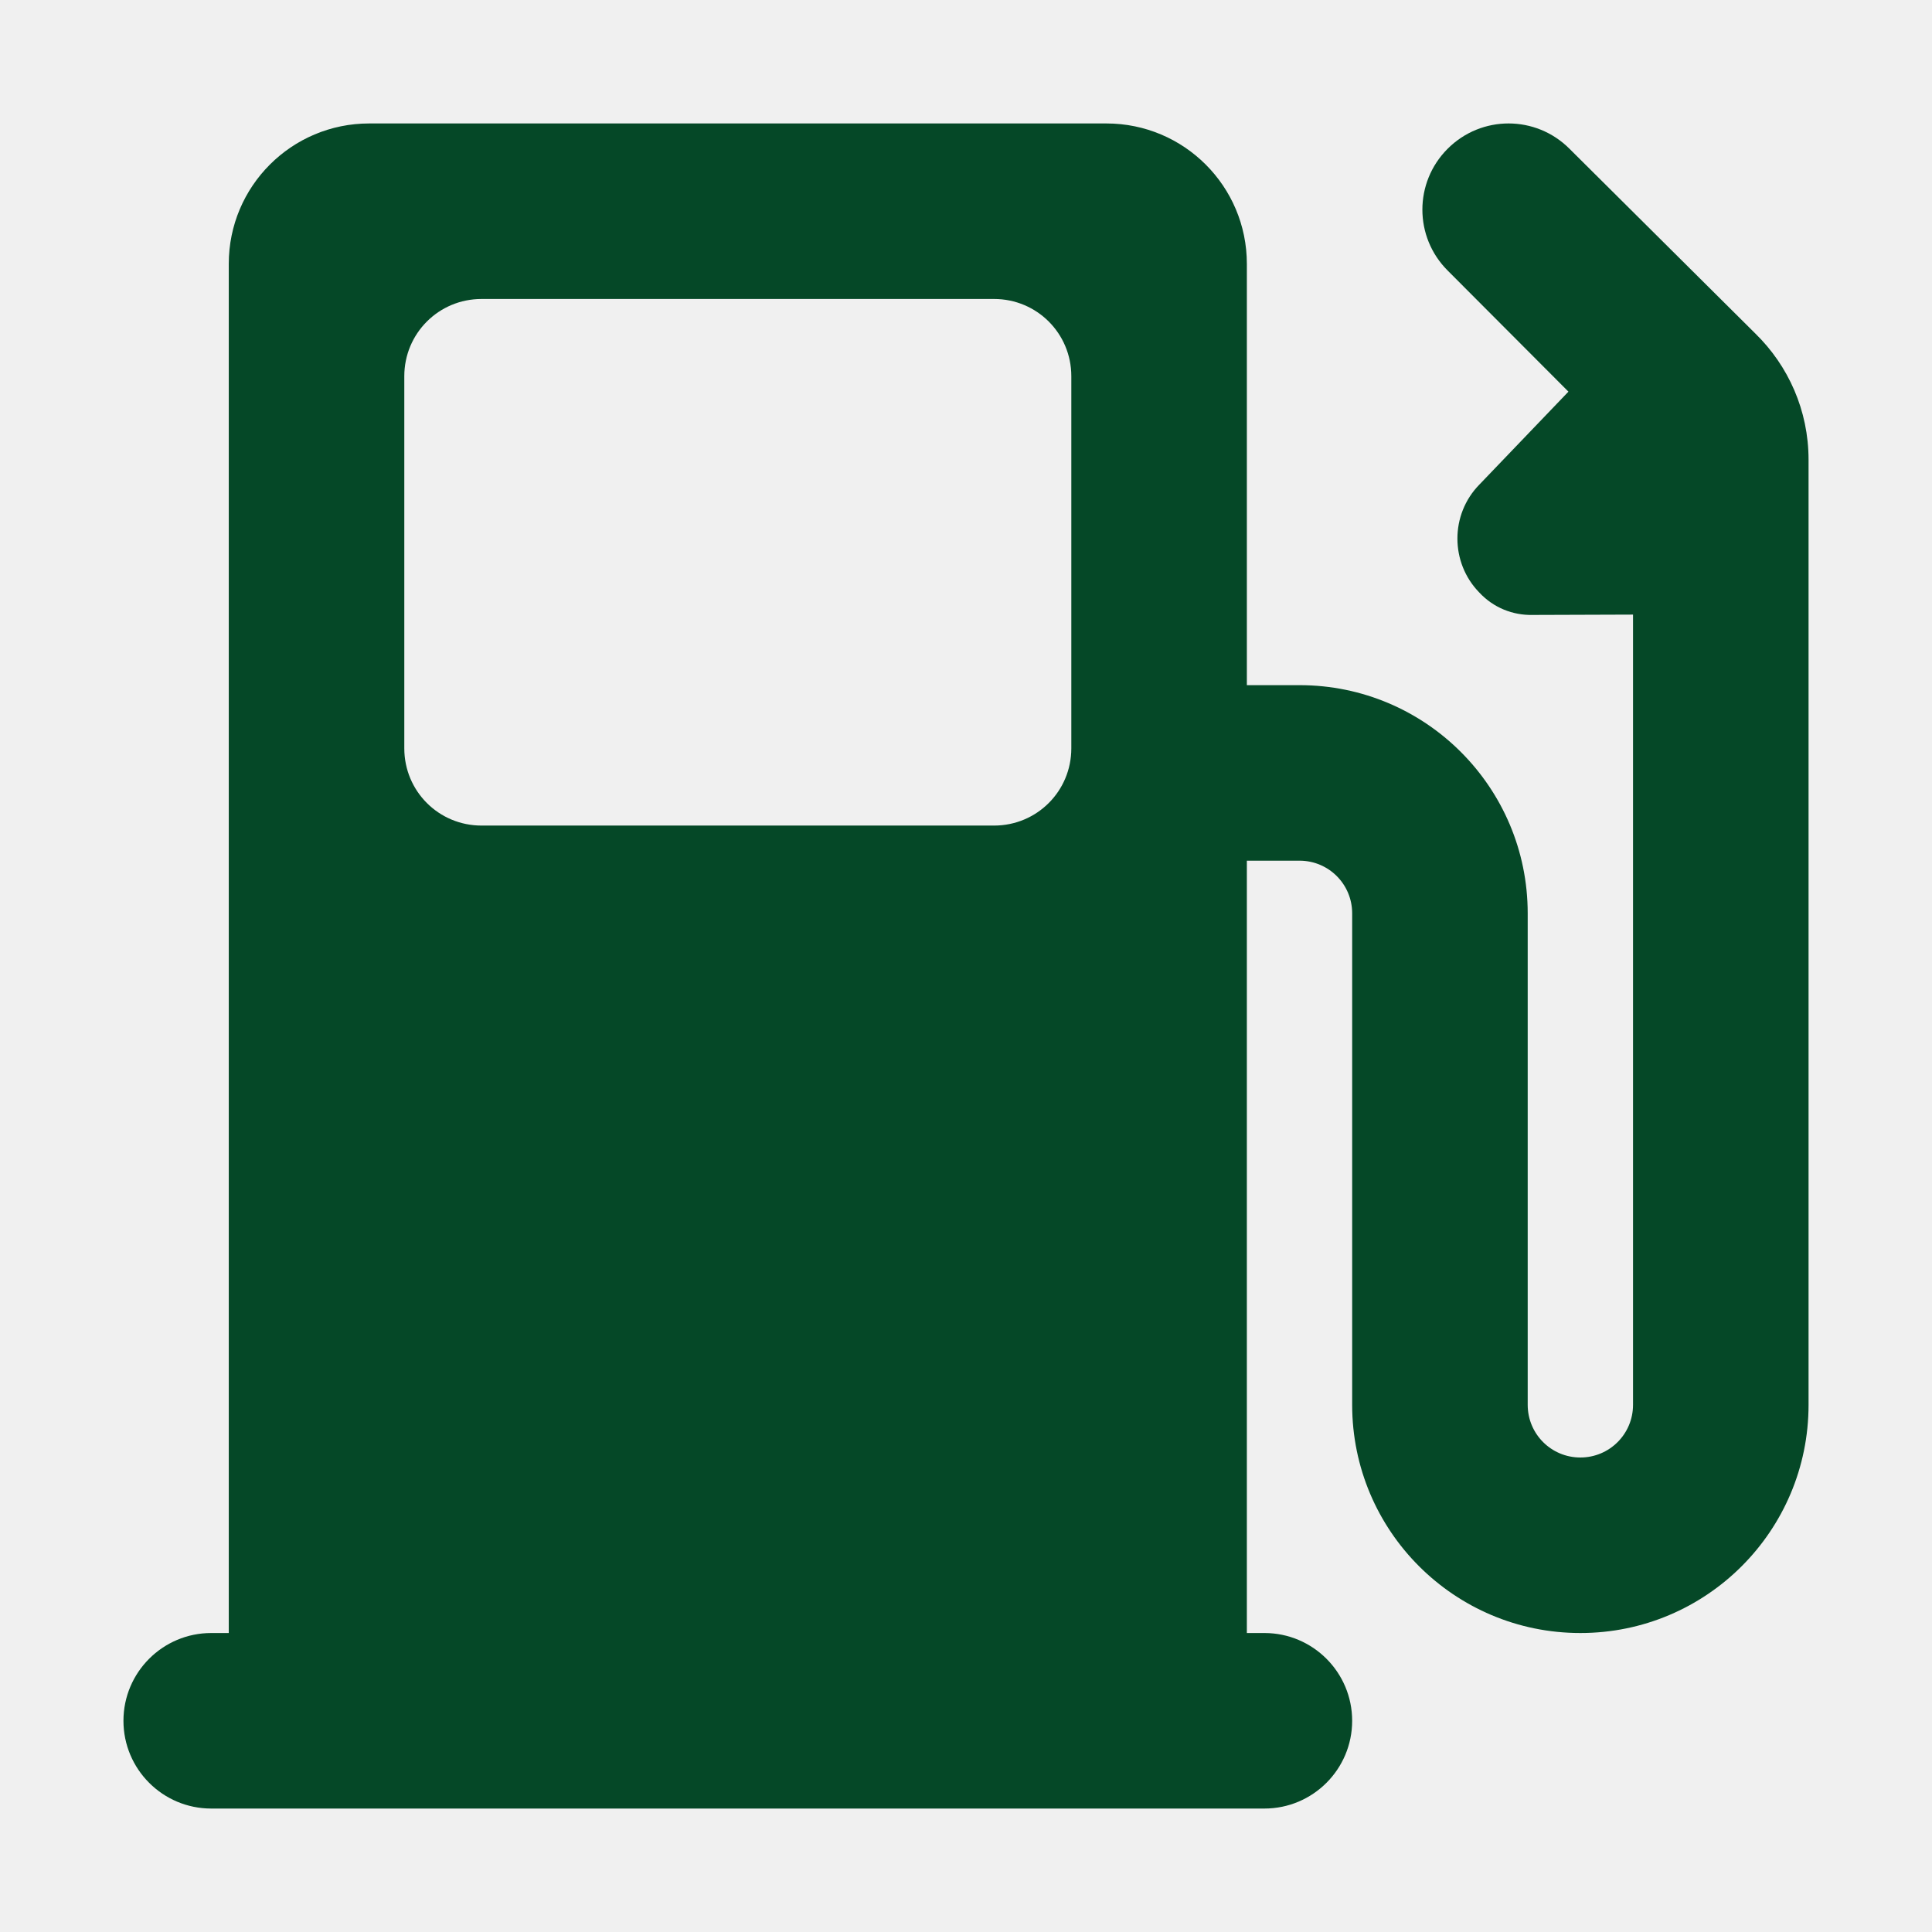
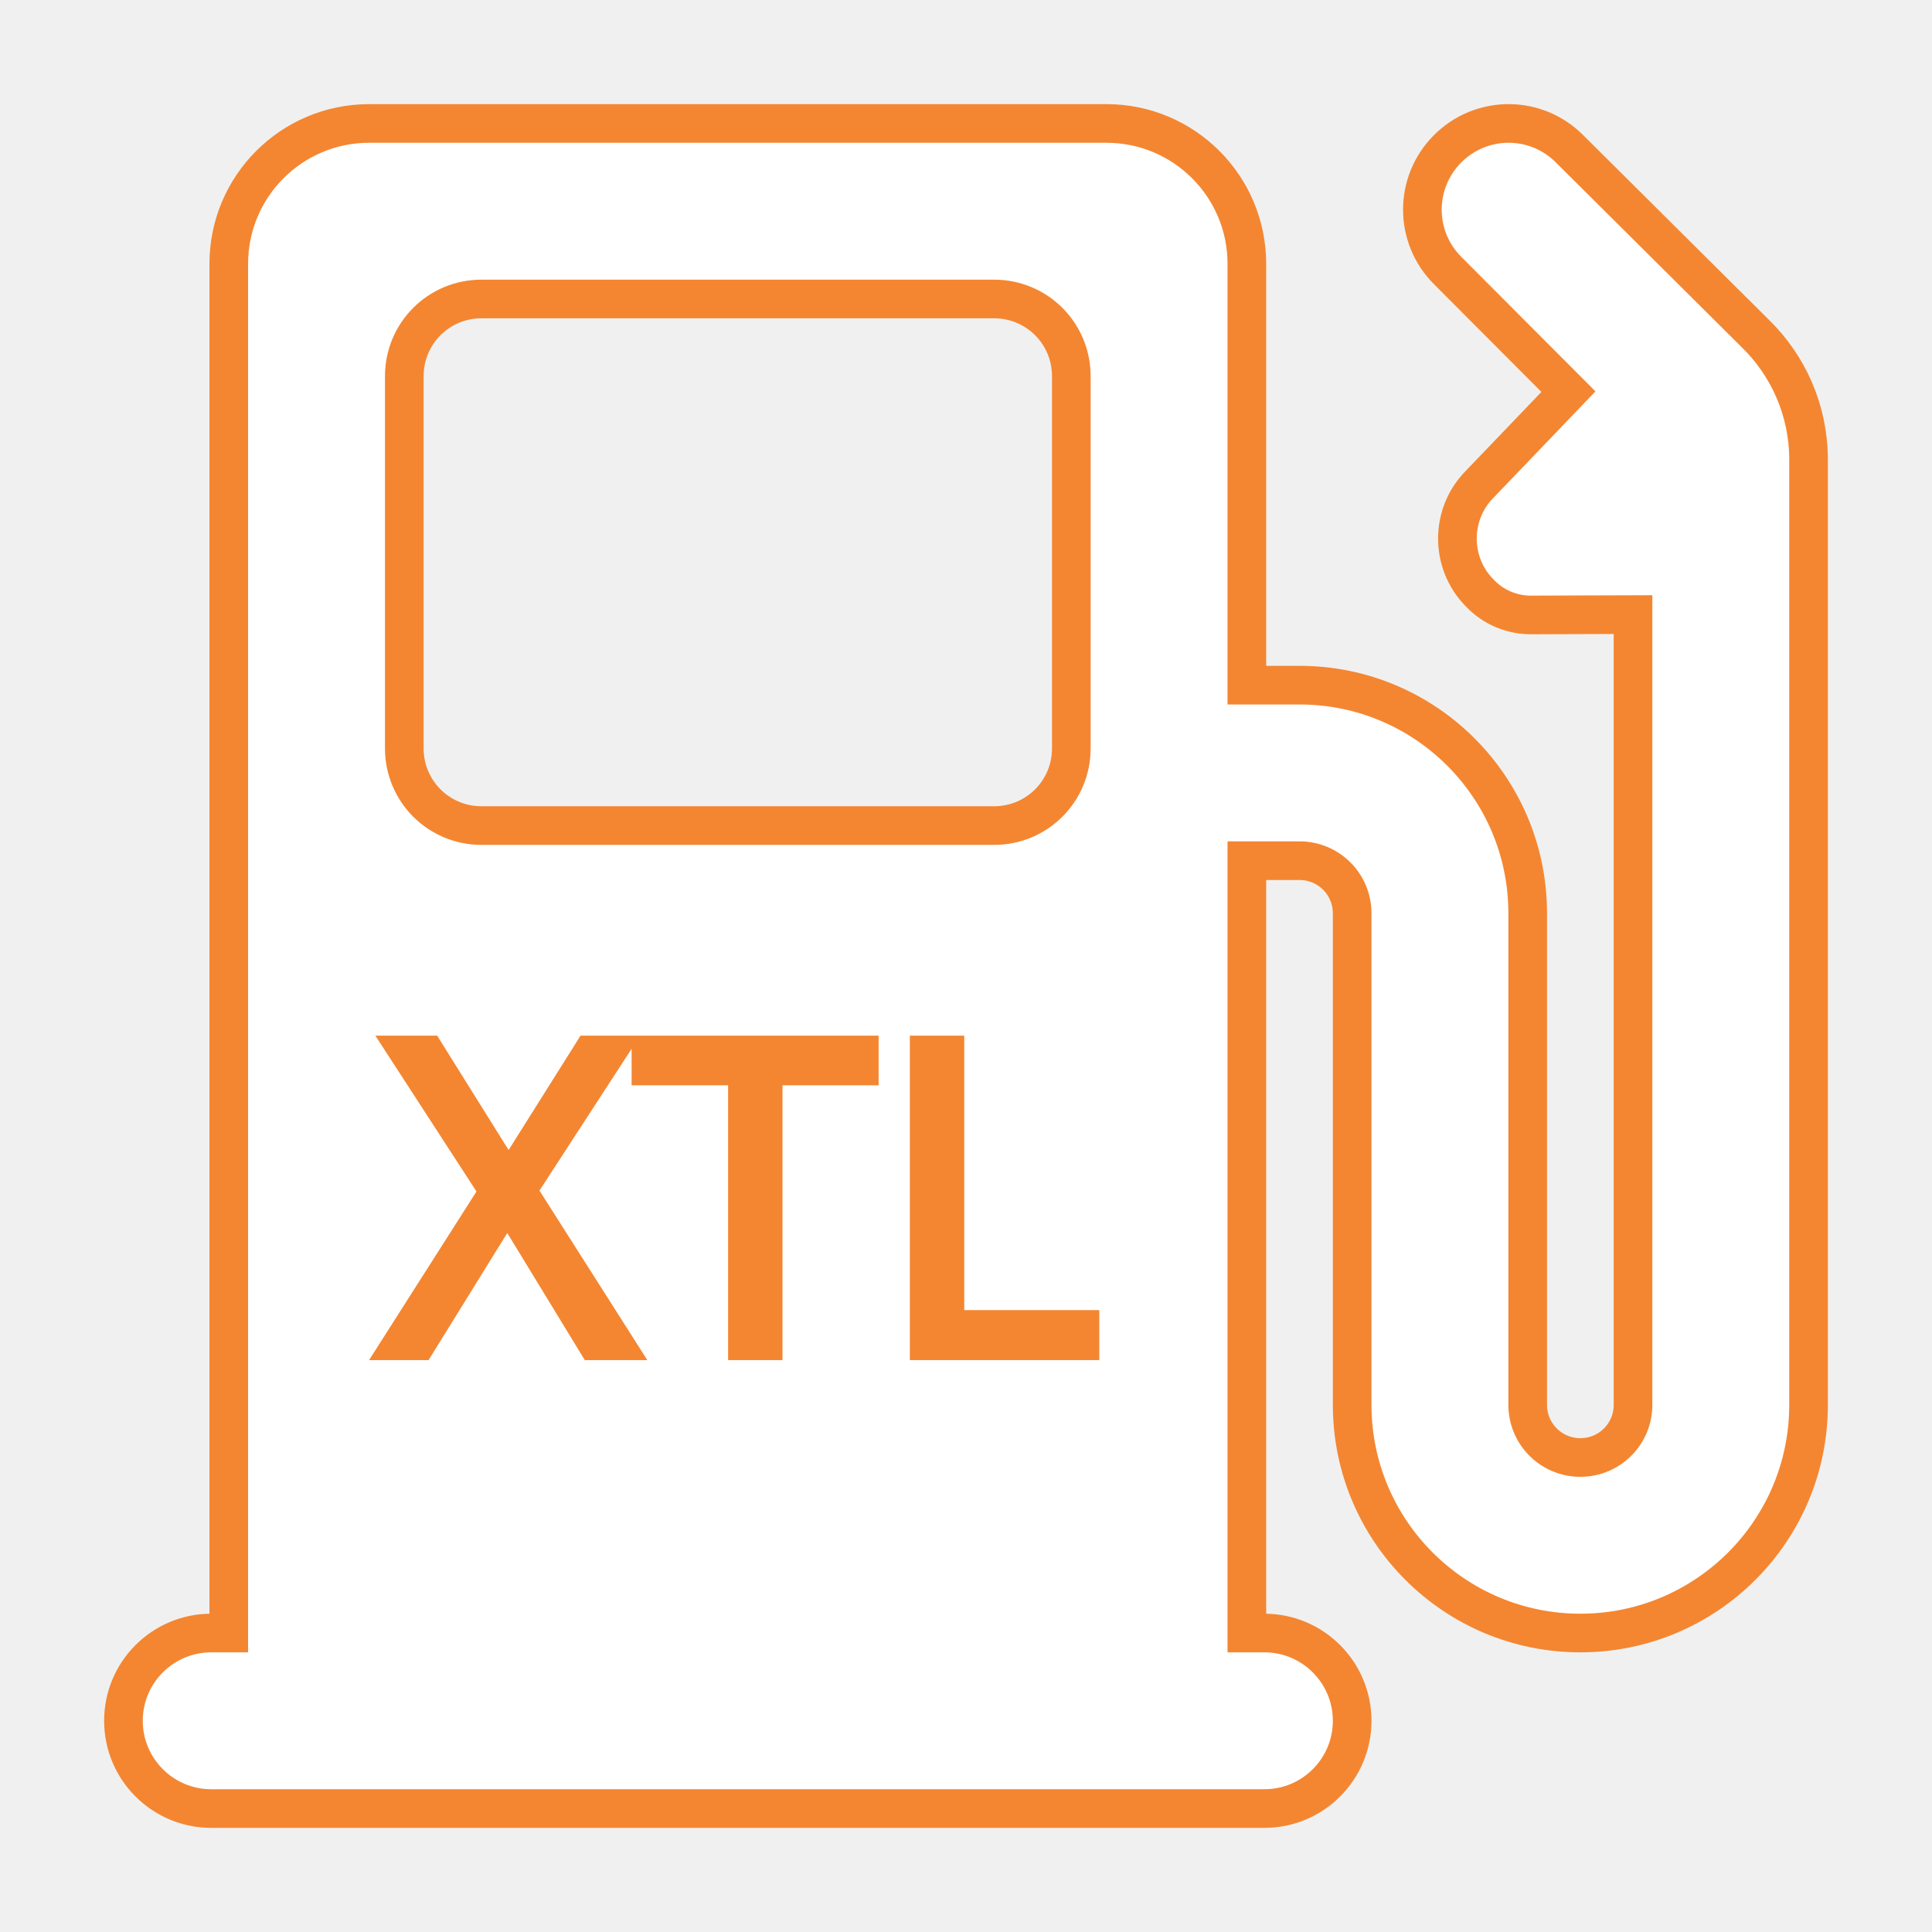
<svg xmlns="http://www.w3.org/2000/svg" version="1.1" xml:space="preserve" width="500px" height="500px" viewBox="0 0 500 500" enable-background="new 0 0 500 500">
  <defs>
    <style>
        #background { display: none; }
    </style>
  </defs>
-   <rect id="background" x="0" y="0" width="500" height="500" fill="#064928" />
-   <path clip-rule="evenodd" d="M322.685,422.625V222.744h13.63  c7.539,0,13.624,6.086,13.624,13.627v127.198c0,32.614,26.441,59.056,59.057,59.056s59.056-26.441,59.056-59.056v-244.58  c0-12.813-5.27-24.347-13.717-32.617l-48.158-47.875c-8.716-8.731-22.804-8.731-31.526,0c-8.72,8.721-8.72,22.803,0,31.516  l31.259,31.347l-23.078,24.08c-7.539,7.717-7.539,20.166,0,27.894c3.717,3.993,8.723,5.901,13.717,5.812l26.077-0.088v204.512  c0,7.542-6.086,13.629-13.629,13.629c-7.542,0-13.629-6.087-13.629-13.629V236.371c0-32.615-26.437-59.054-59.052-59.054h-13.63  V68.29c0-20.077-16.266-36.34-36.344-36.34H95.548c-20.079,0-36.343,16.264-36.343,36.34v354.335h-4.543  c-12.536,0-22.713,10.175-22.713,22.715c0,12.536,10.177,22.711,22.713,22.711h272.565c12.537,0,22.711-10.175,22.711-22.711  c0-12.54-10.174-22.715-22.711-22.715H322.685z M124.621,77.376h132.646c11.08,0,19.99,8.908,19.99,19.991v96.301  c0,11.083-8.91,19.989-19.99,19.989H124.621c-11.081,0-19.989-8.907-19.989-19.989V97.367  C104.632,86.284,113.541,77.376,124.621,77.376z" fill="#054827" fill-rule="evenodd" />
-   <g fill="#fff" text-anchor="middle" font-family="Asap" font-size="112" stroke="#fff" stroke-width="4" stroke-linecap="round">
-     <text y="350" x="192" />
+   <rect id="background" x="0" y="0" width="500" height="500" fill="#fefefe" />
+   <path clip-rule="evenodd" d="M322.685,422.625V222.744h13.63  c7.539,0,13.624,6.086,13.624,13.627v127.198c0,32.614,26.441,59.056,59.057,59.056s59.056-26.441,59.056-59.056v-244.58  c0-12.813-5.27-24.347-13.717-32.617l-48.158-47.875c-8.716-8.731-22.804-8.731-31.526,0c-8.72,8.721-8.72,22.803,0,31.516  l31.259,31.347l-23.078,24.08c-7.539,7.717-7.539,20.166,0,27.894c3.717,3.993,8.723,5.901,13.717,5.812l26.077-0.088v204.512  c0,7.542-6.086,13.629-13.629,13.629c-7.542,0-13.629-6.087-13.629-13.629V236.371c0-32.615-26.437-59.054-59.052-59.054h-13.63  V68.29c0-20.077-16.266-36.34-36.344-36.34H95.548c-20.079,0-36.343,16.264-36.343,36.34v354.335h-4.543  c-12.536,0-22.713,10.175-22.713,22.715c0,12.536,10.177,22.711,22.713,22.711h272.565c12.537,0,22.711-10.175,22.711-22.711  c0-12.54-10.174-22.715-22.711-22.715H322.685z M124.621,77.376h132.646c11.08,0,19.99,8.908,19.99,19.991v96.301  c0,11.083-8.91,19.989-19.99,19.989H124.621c-11.081,0-19.989-8.907-19.989-19.989V97.367  C104.632,86.284,113.541,77.376,124.621,77.376z" fill="#fff" fill-rule="evenodd" stroke-width="10" stroke="#f48631" />
+   <g fill="#f48631" text-anchor="middle" font-family="Asap" font-size="112" stroke="#f48631" stroke-width="4" stroke-linecap="round">
+     <text y="350" x="192">XTL</text>
  </g>
</svg>
